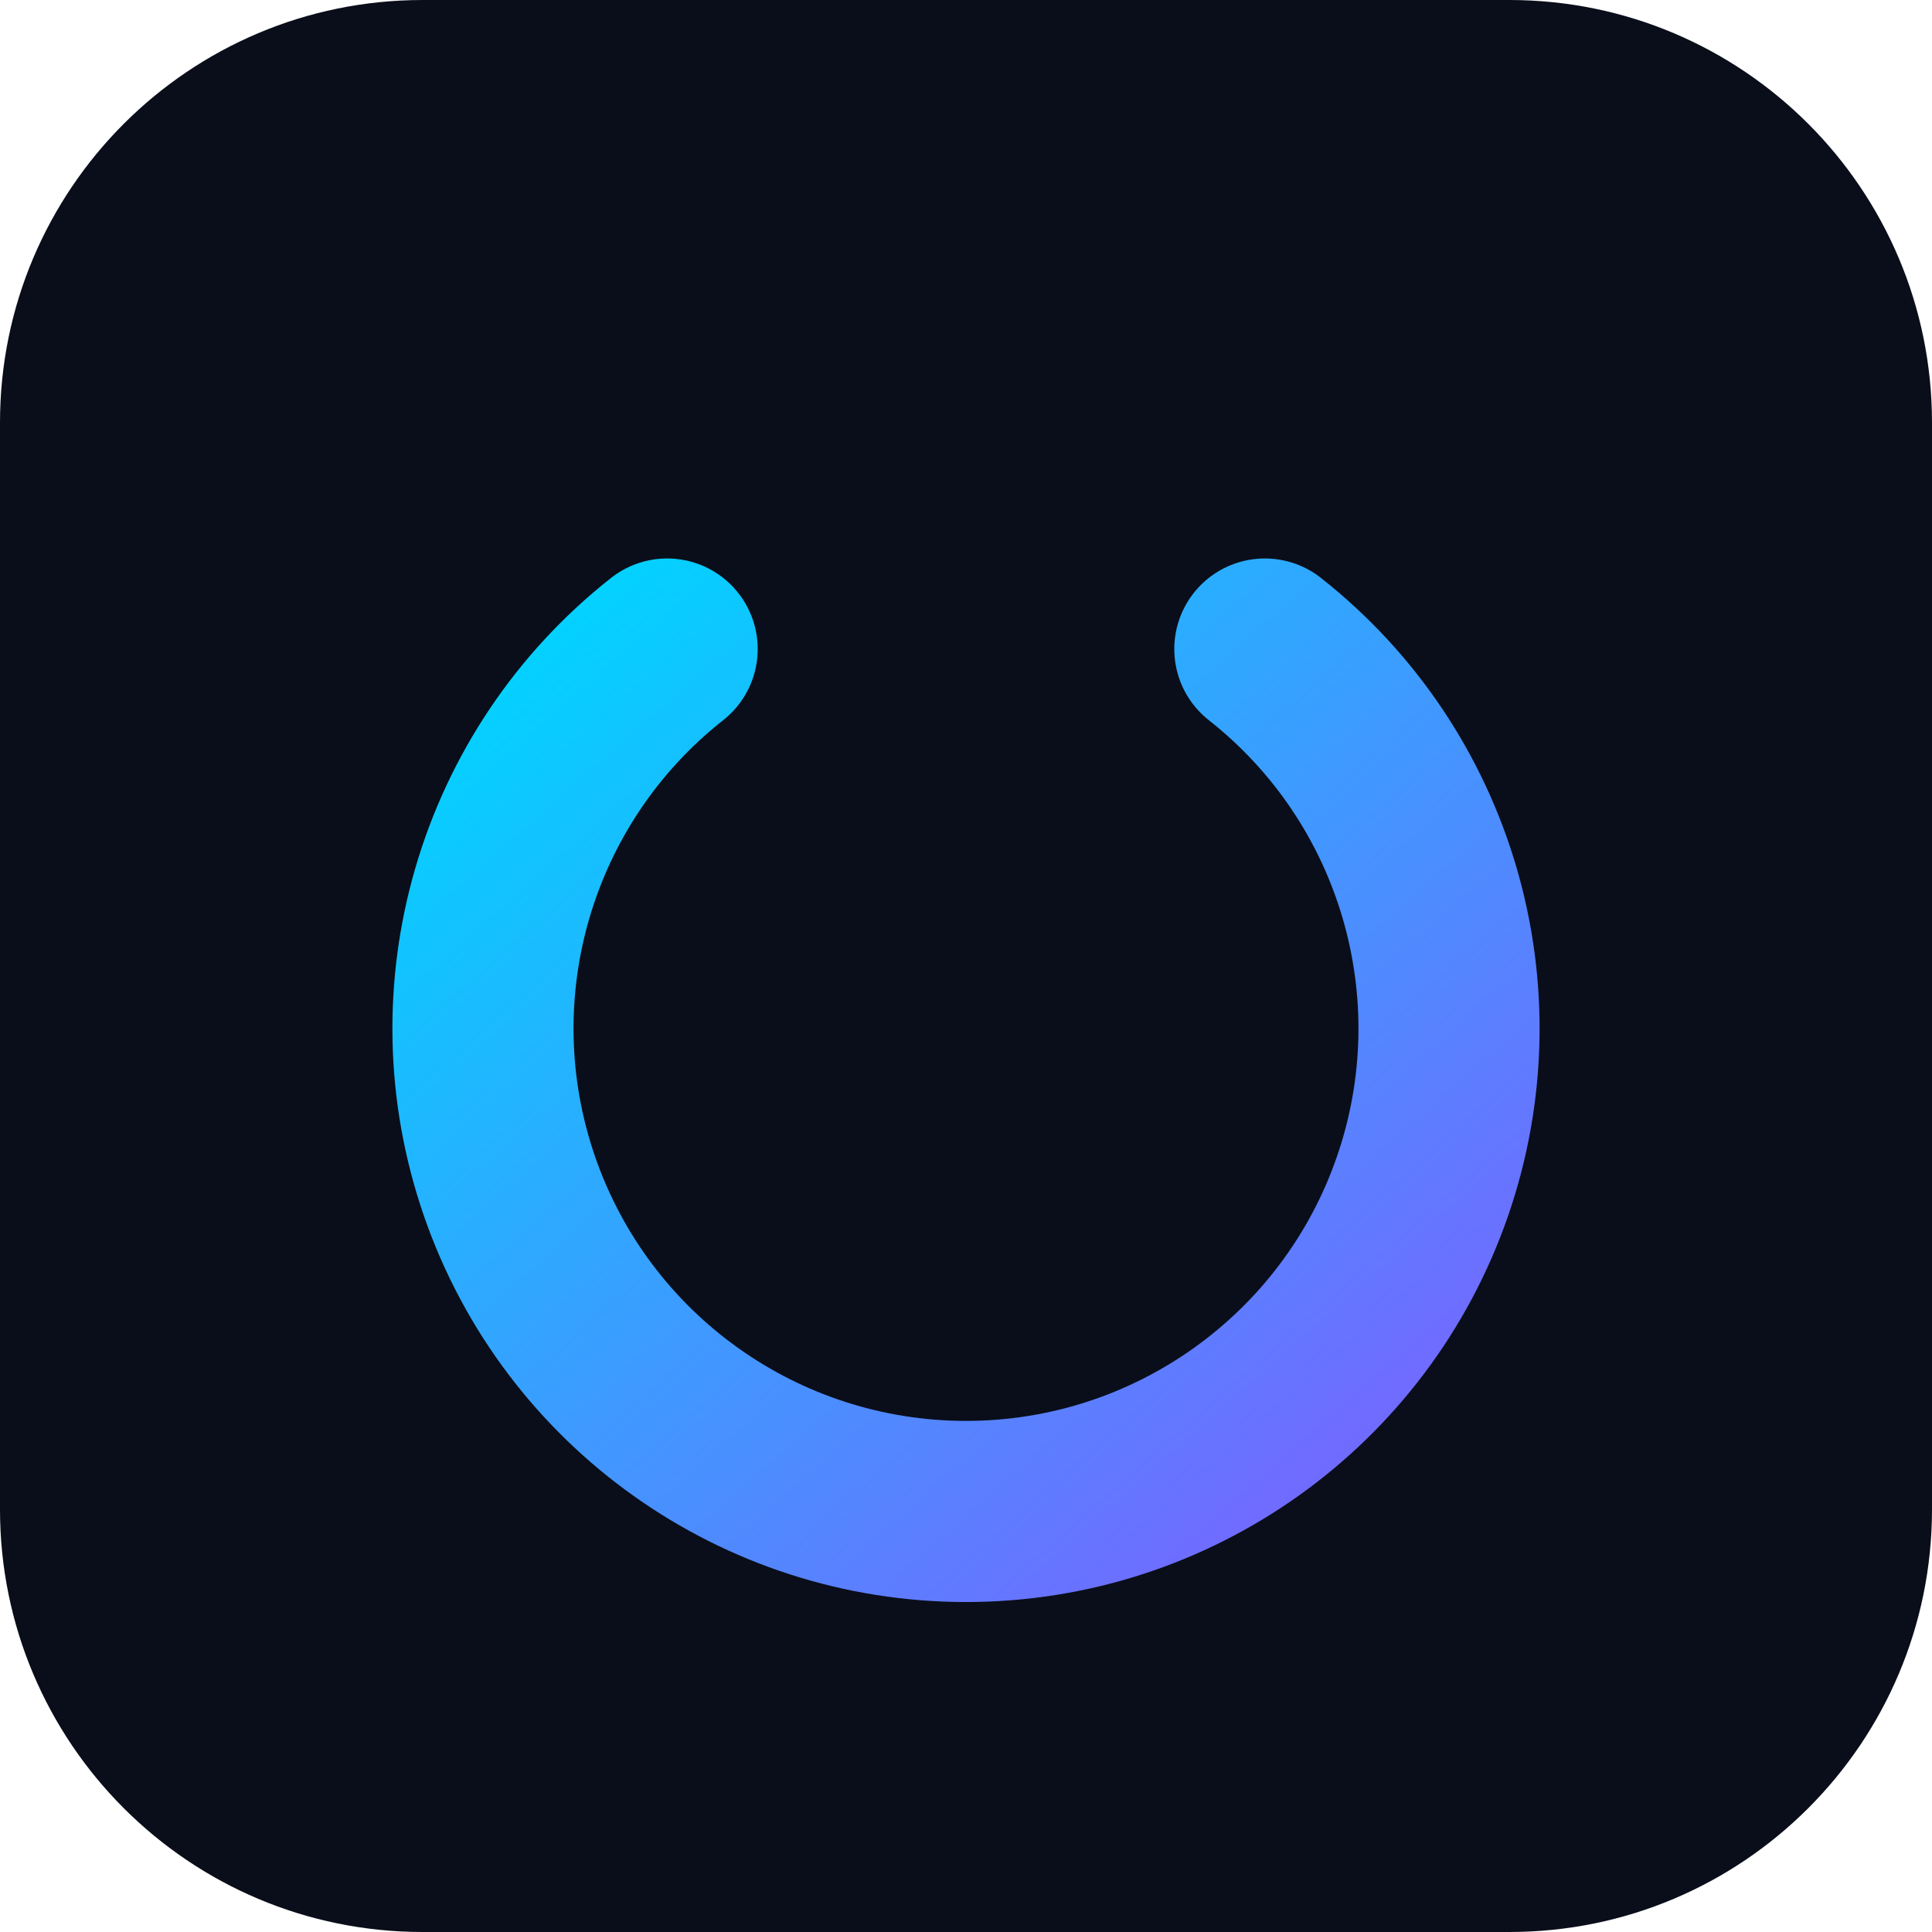
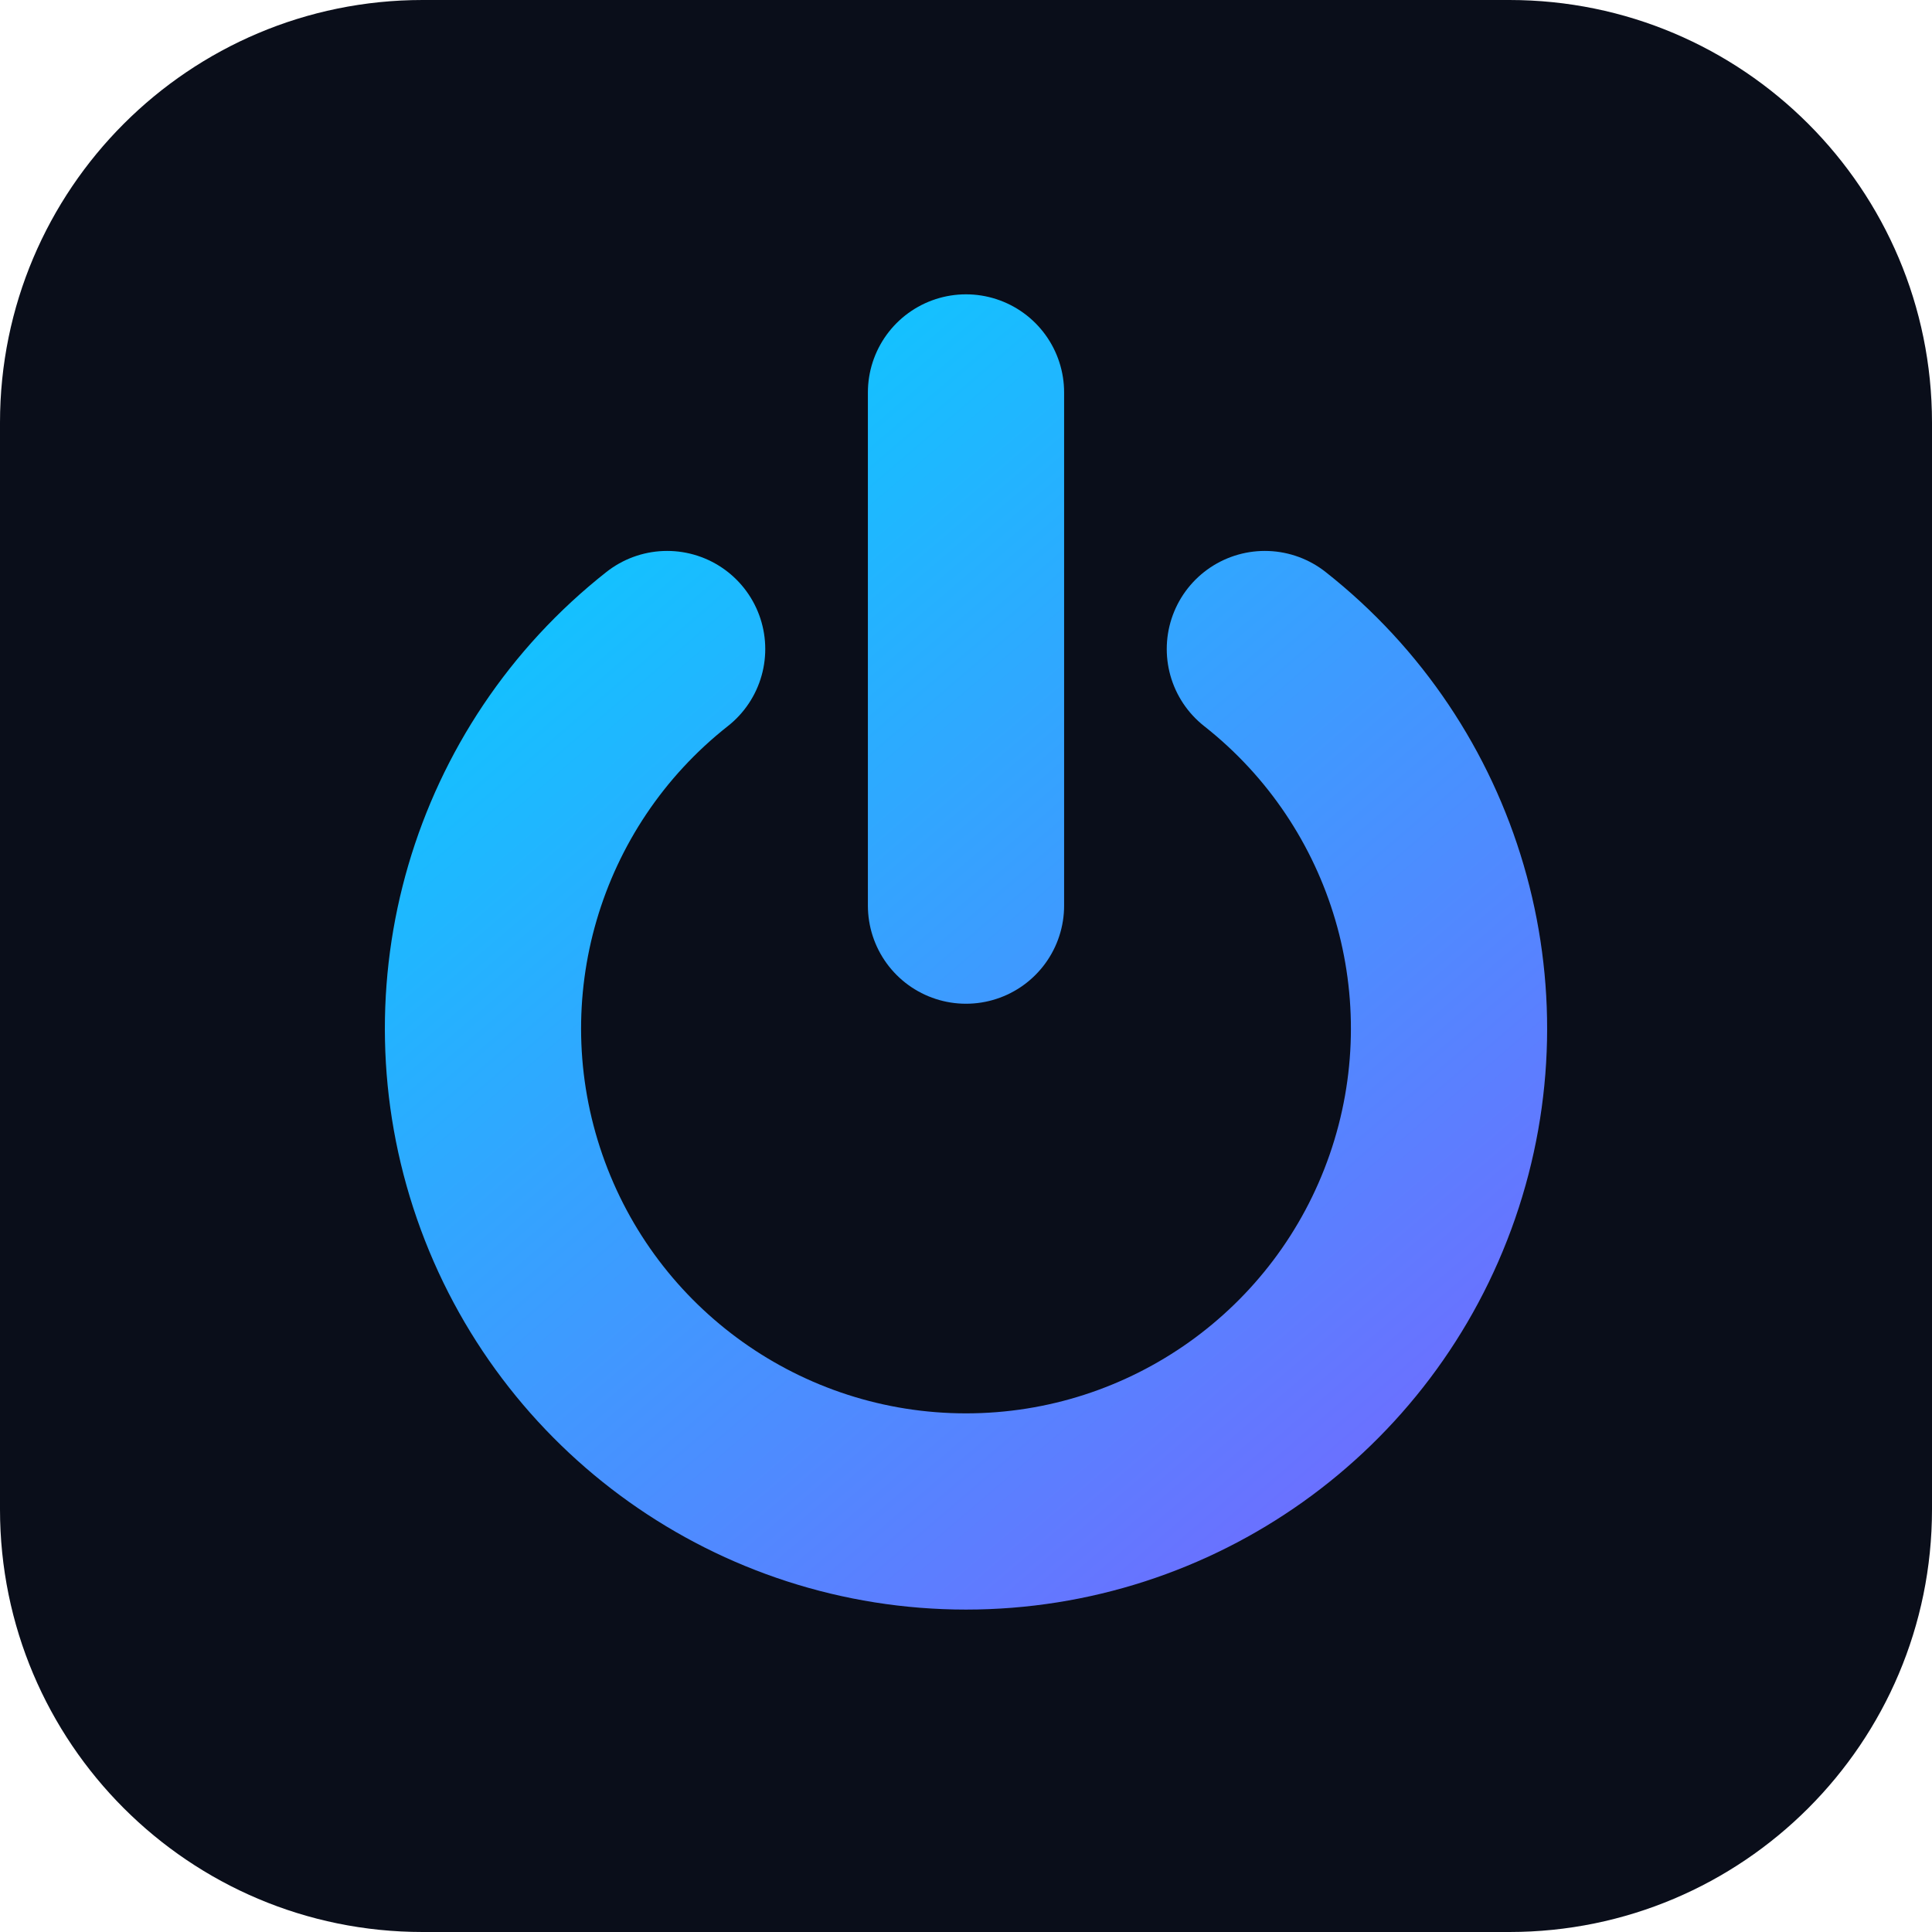
<svg xmlns="http://www.w3.org/2000/svg" viewBox="0 0 64 64">
  <defs>
-     <linearGradient id="g" x1="0" y1="0" x2="1" y2="1">
+     <linearGradient id="g" gradientUnits="userSpaceOnUse" x1="14" y1="12" x2="50" y2="54">
      <stop offset="0" stop-color="#00D4FF" />
      <stop offset="1" stop-color="#7B61FF" />
    </linearGradient>
  </defs>
  <rect width="64" height="64" rx="14" fill="#0A0E1A" />
-   <g stroke="url(#g)" stroke-width="6" stroke-linecap="round" fill="none">
-     <path d="M 41.9 21.5 A 16 16 0 1 1 22.1 21.5" />
-     <line x1="32" y1="14" x2="32" y2="30" />
+   <g stroke="url(#g)" stroke-width="6.5" stroke-linecap="round" fill="none">
+     <path d="M41.9 21.5A16 16 0 1 1 22.1 21.5" />
+     <line x1="32" y1="13" x2="32" y2="30" />
  </g>
</svg>
